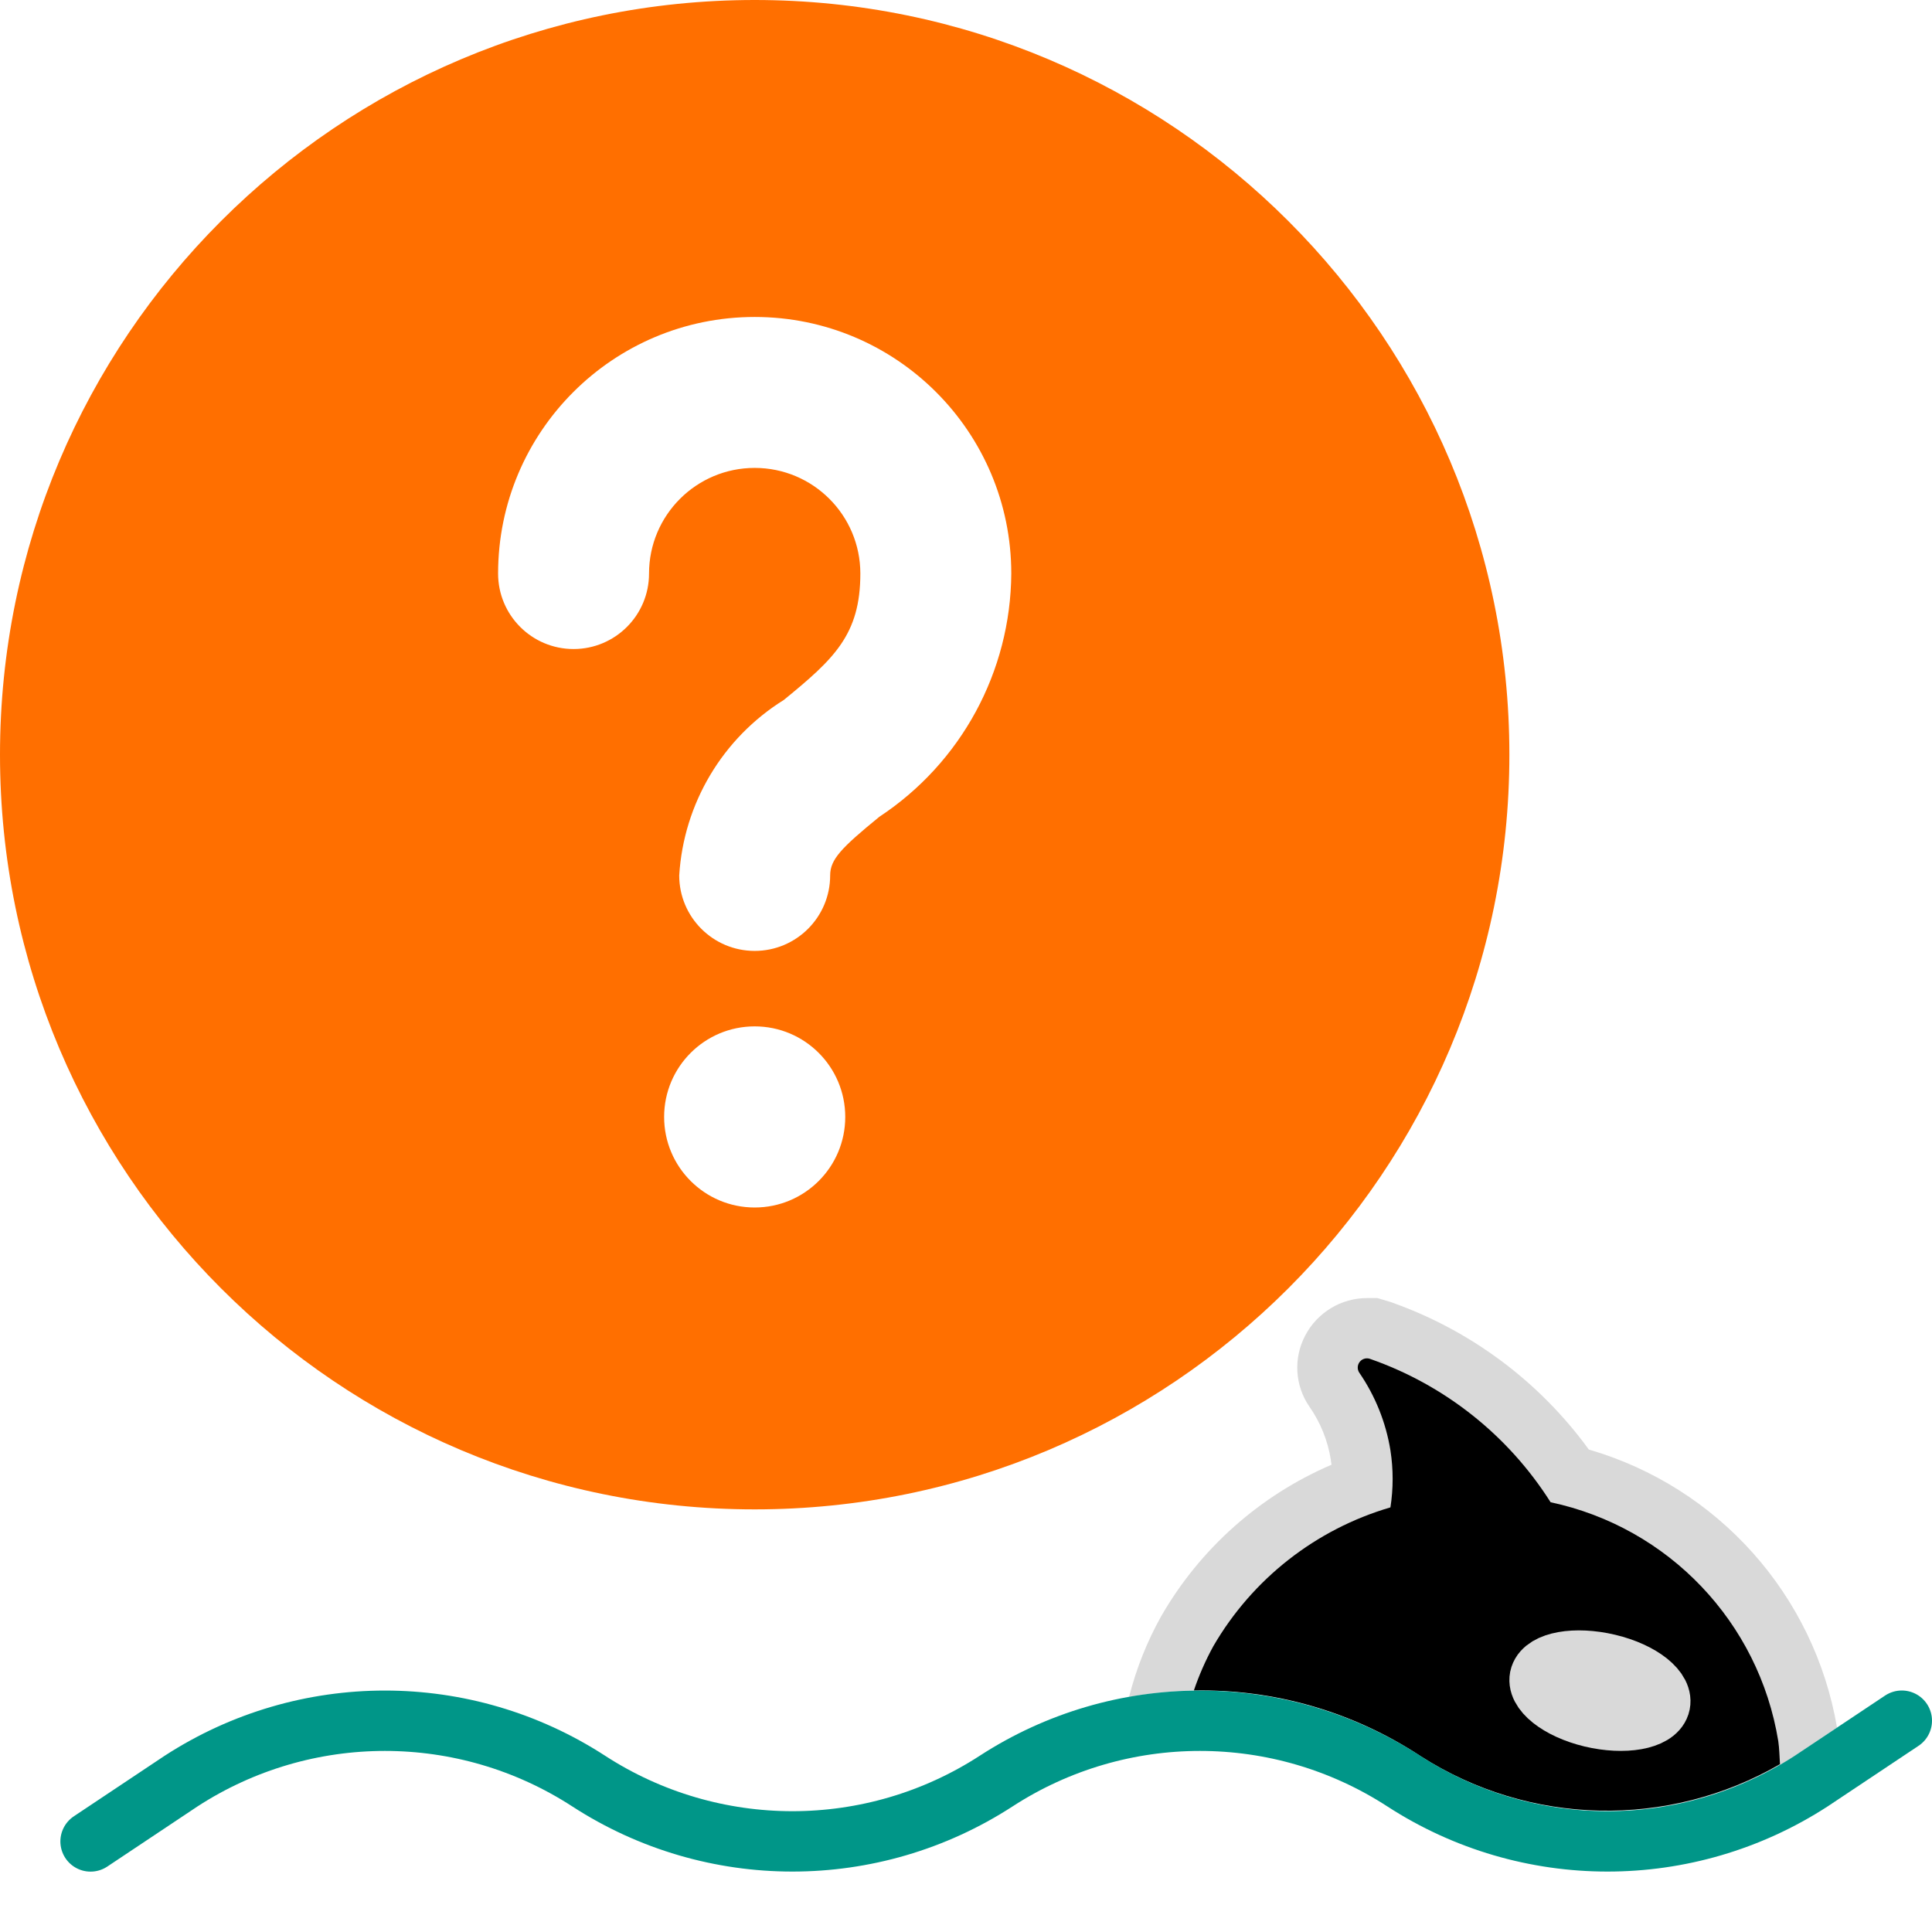
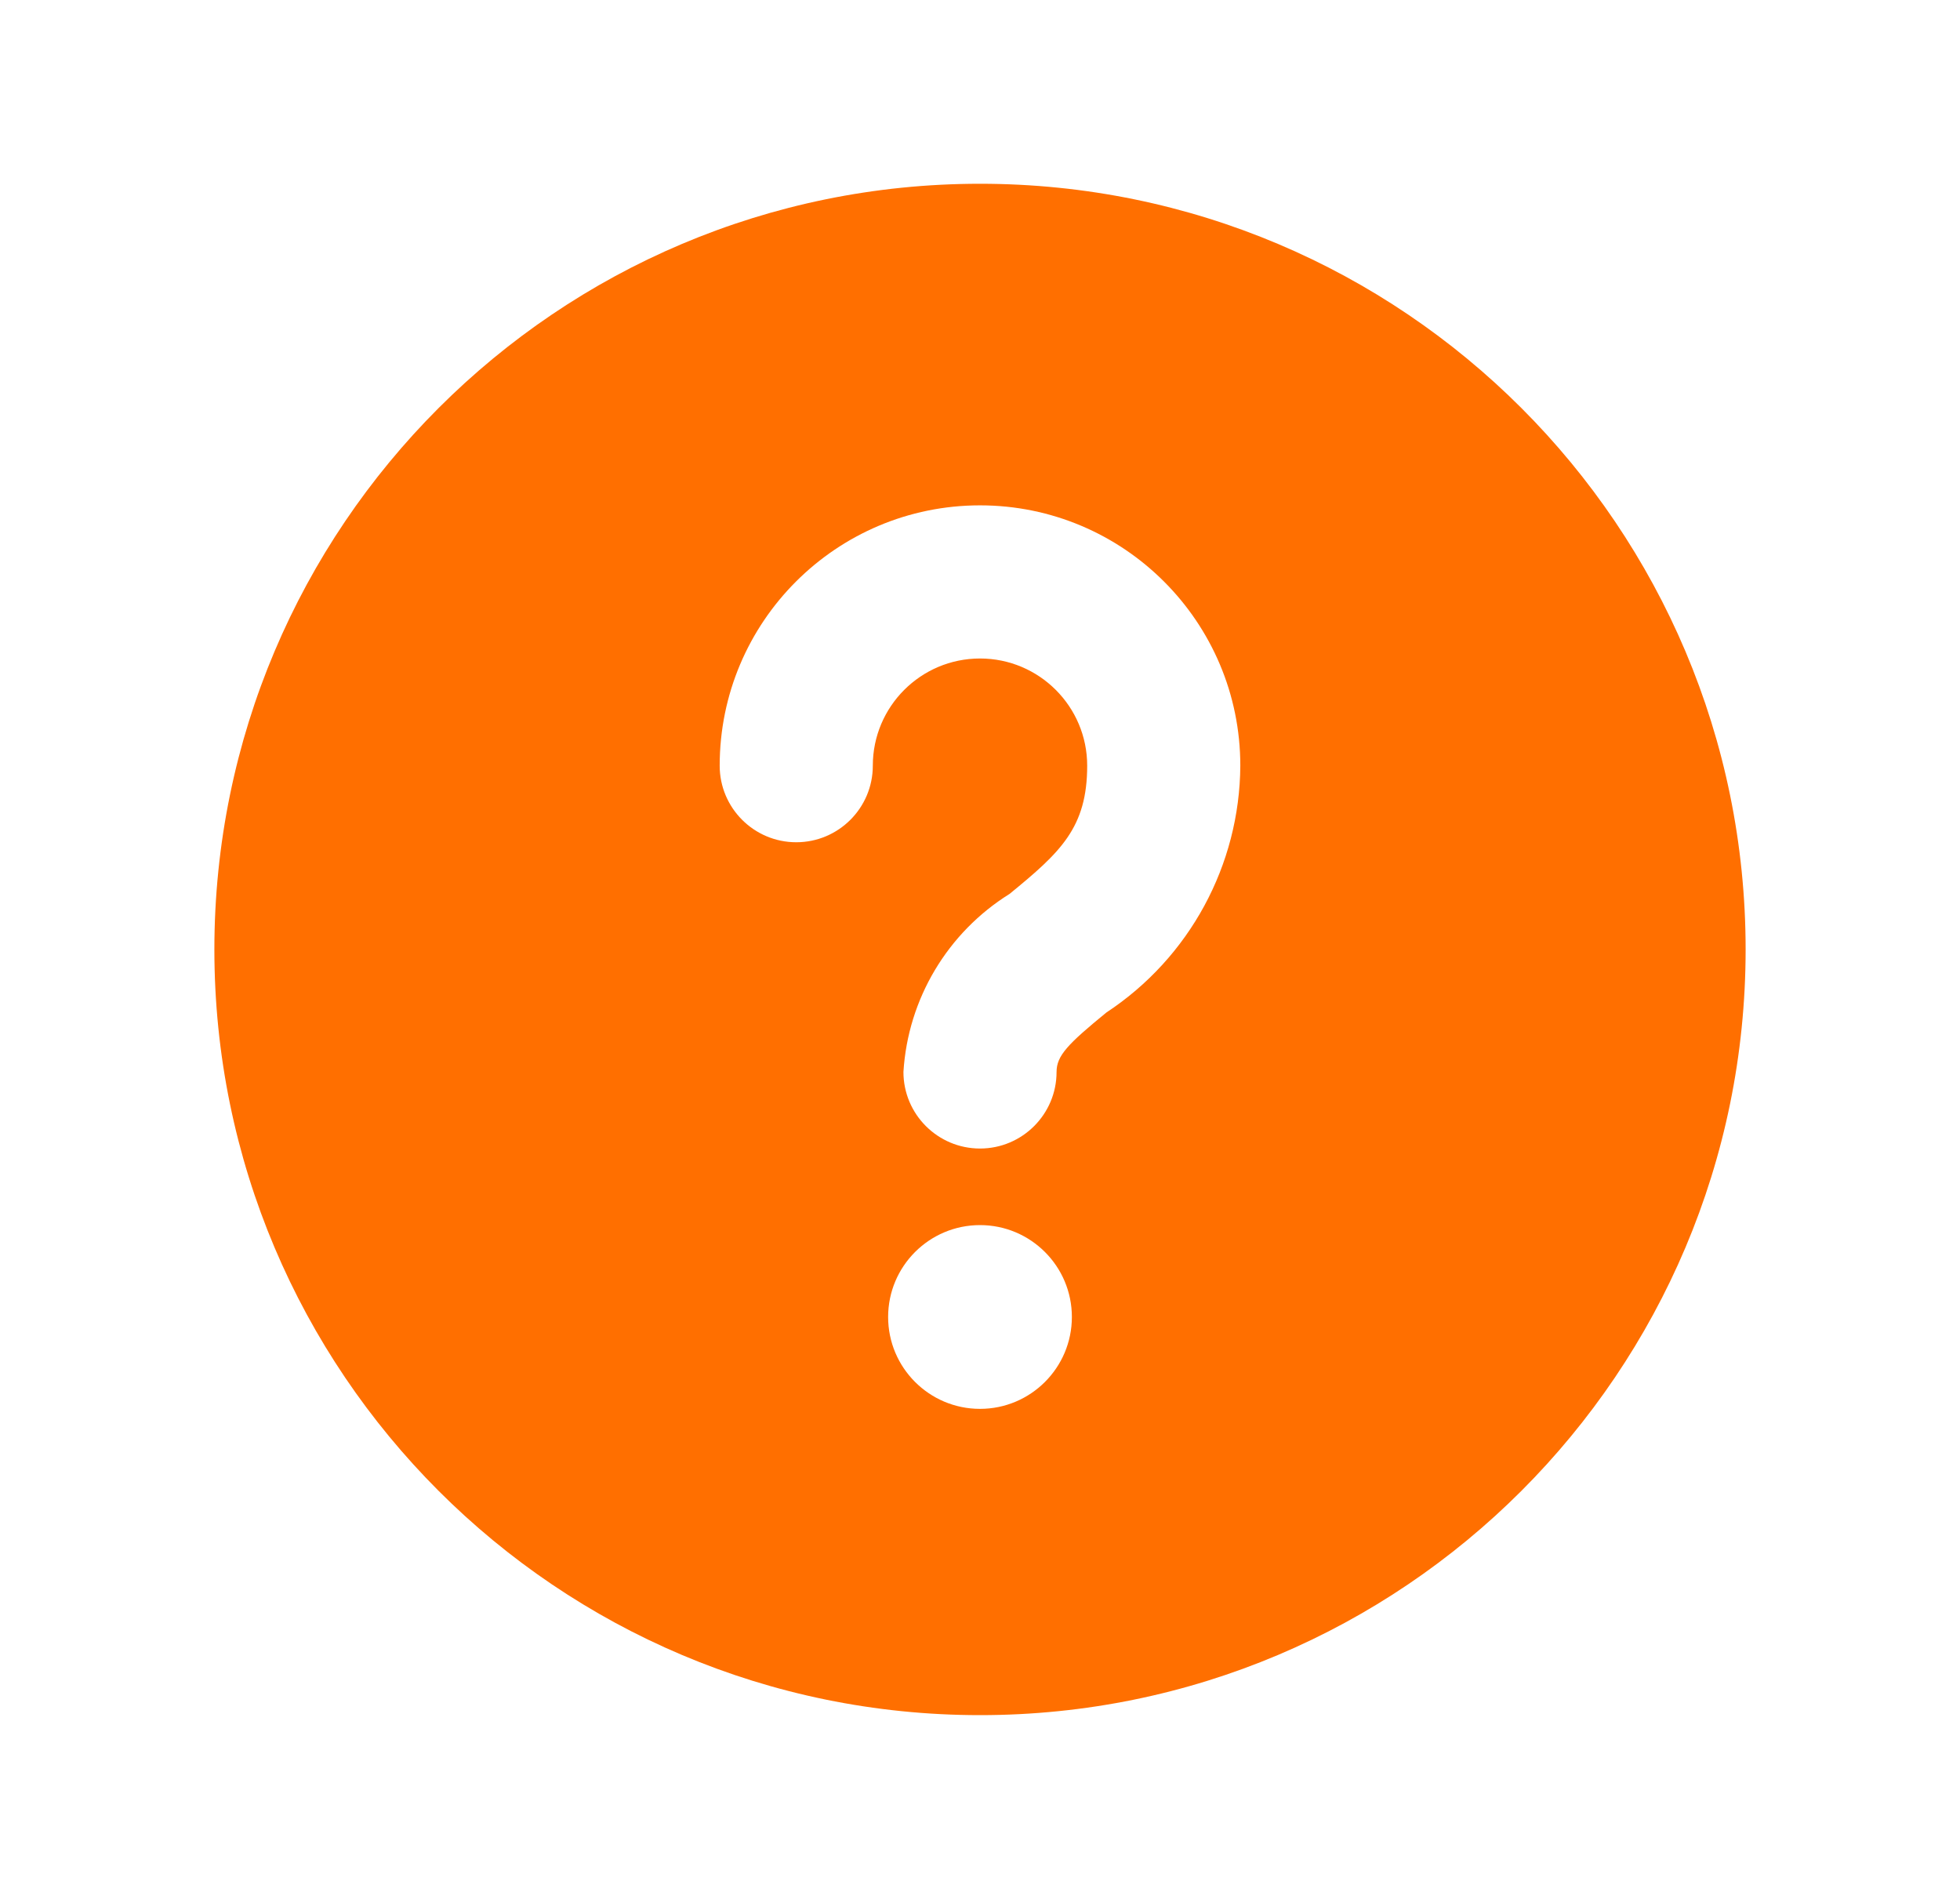
- <svg xmlns="http://www.w3.org/2000/svg" width="32" height="32" viewBox="0 0 32 32">
-   <path d="M23.527,29.084a5.722,5.722,0,0,0,6.2,0l.7-.469a5.816,5.816,0,0,0-4.111-4.606,6.871,6.871,0,0,0-3.285-2.444l-.216-.065h-.169a1.156,1.156,0,0,0-1.027.62,1.138,1.138,0,0,0,.07,1.18,2.116,2.116,0,0,1,.354.88c0,.026.008.053.012.08a5.972,5.972,0,0,0-2.824,2.513,5.511,5.511,0,0,0-.53,1.334A6.626,6.626,0,0,1,23.527,29.084Z" style="fill:#d9d9d9" />
-   <path d="M19.774,28a6.585,6.585,0,0,1,3.753,1.086,5.72,5.72,0,0,0,5.955.134c-.008-.127-.01-.254-.028-.38h0a4.84,4.84,0,0,0-3.771-3.958A5.8,5.8,0,0,0,22.7,22.51a.153.153,0,0,0-.188.223,3.165,3.165,0,0,1,.518,1.29,3.076,3.076,0,0,1,0,.944,5.022,5.022,0,0,0-2.934,2.3h0A4.611,4.611,0,0,0,19.774,28Z" />
-   <path d="M26.361,28.441c.546.13,1.052.039,1.129-.2s-.3-.546-.851-.677-1.052-.039-1.129.2S25.814,28.31,26.361,28.441Z" style="fill:#d9d9d9;stroke:#d9d9d9;stroke-miterlimit:10" />
-   <path d="M1.5,30.5l1.5-1a6.2,6.2,0,0,1,6.75,0h0a6.2,6.2,0,0,0,6.75,0h0a6.2,6.2,0,0,1,6.75,0h0a6.2,6.2,0,0,0,6.75,0l1.5-1" style="fill:none;stroke:#009688;stroke-linecap:round;stroke-linejoin:round" />
-   <path d="M12.5,25A12.5,12.5,0,1,0,0,12.5,12.5,12.5,0,0,0,12.5,25Zm0-5A1.5,1.5,0,1,1,14,18.5,1.5,1.5,0,0,1,12.5,20Zm0-4.25a1.25,1.25,0,0,1-1.25-1.25,3.692,3.692,0,0,1,1.733-2.907c.832-.68,1.267-1.081,1.267-2.093a1.75,1.75,0,0,0-3.5,0,1.25,1.25,0,0,1-2.5,0,4.25,4.25,0,0,1,8.5,0,4.862,4.862,0,0,1-2.186,4.029c-.63.515-.814.705-.814.971A1.25,1.25,0,0,1,12.5,15.75Z" style="fill:#ff6f00" />
+ <svg xmlns="http://www.w3.org/2000/svg" id="_图层_1" data-name=" 图层 1" viewBox="0 0 32 31">
+   <path d="M16,28c6.904,0,12.5-5.596,12.5-12.5S22.904,3,16,3,3.5,8.596,3.5,15.5s5.596,12.5,12.5,12.5ZM16,23c-.828,0-1.5-.672-1.5-1.5s.672-1.5,1.5-1.5,1.5.672,1.5,1.5-.672,1.5-1.5,1.5ZM16,18.75c-.69,0-1.25-.56-1.25-1.25.073-1.192.719-2.275,1.733-2.907.832-.68,1.267-1.081,1.267-2.093,0-.966-.784-1.75-1.75-1.75s-1.75.784-1.75,1.75c0,.69-.56,1.25-1.25,1.25s-1.25-.56-1.25-1.25c0-2.347,1.903-4.25,4.25-4.25s4.25,1.903,4.25,4.25c-.01,1.624-.83,3.135-2.186,4.029-.63.515-.814.705-.814.971,0,.69-.56,1.25-1.25,1.25h0Z" fill="#ff6f00" />
</svg>
